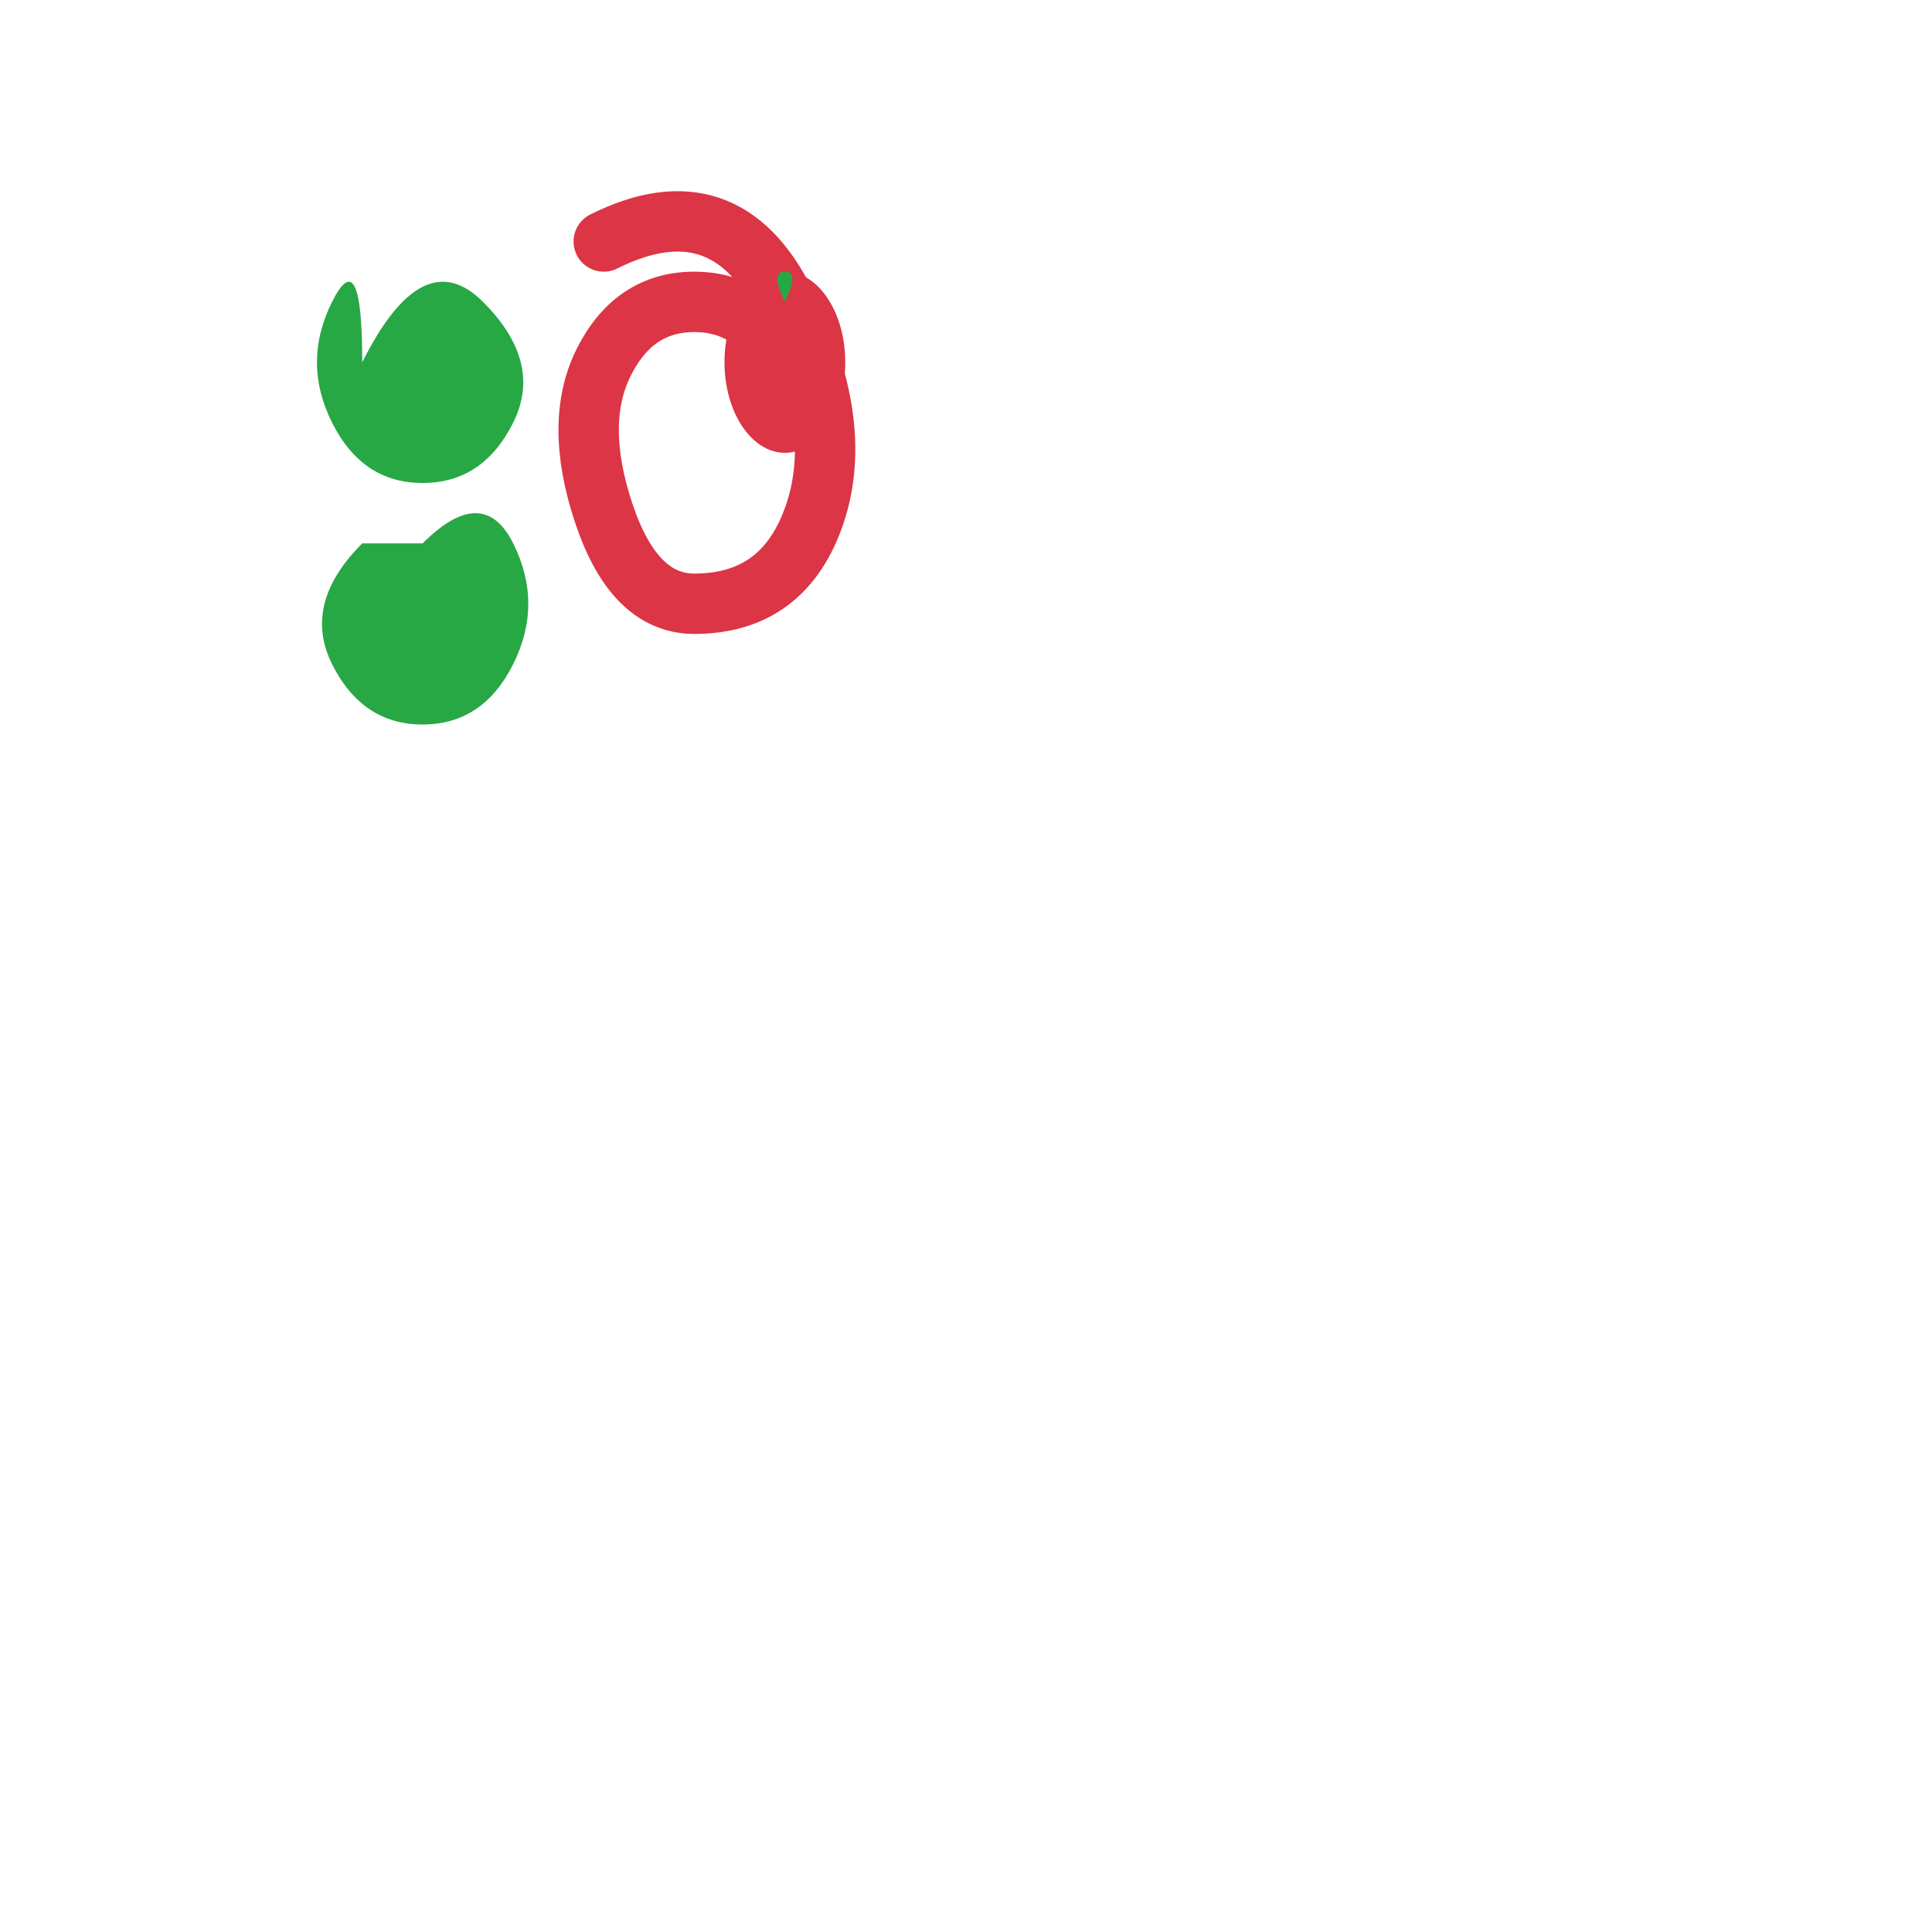
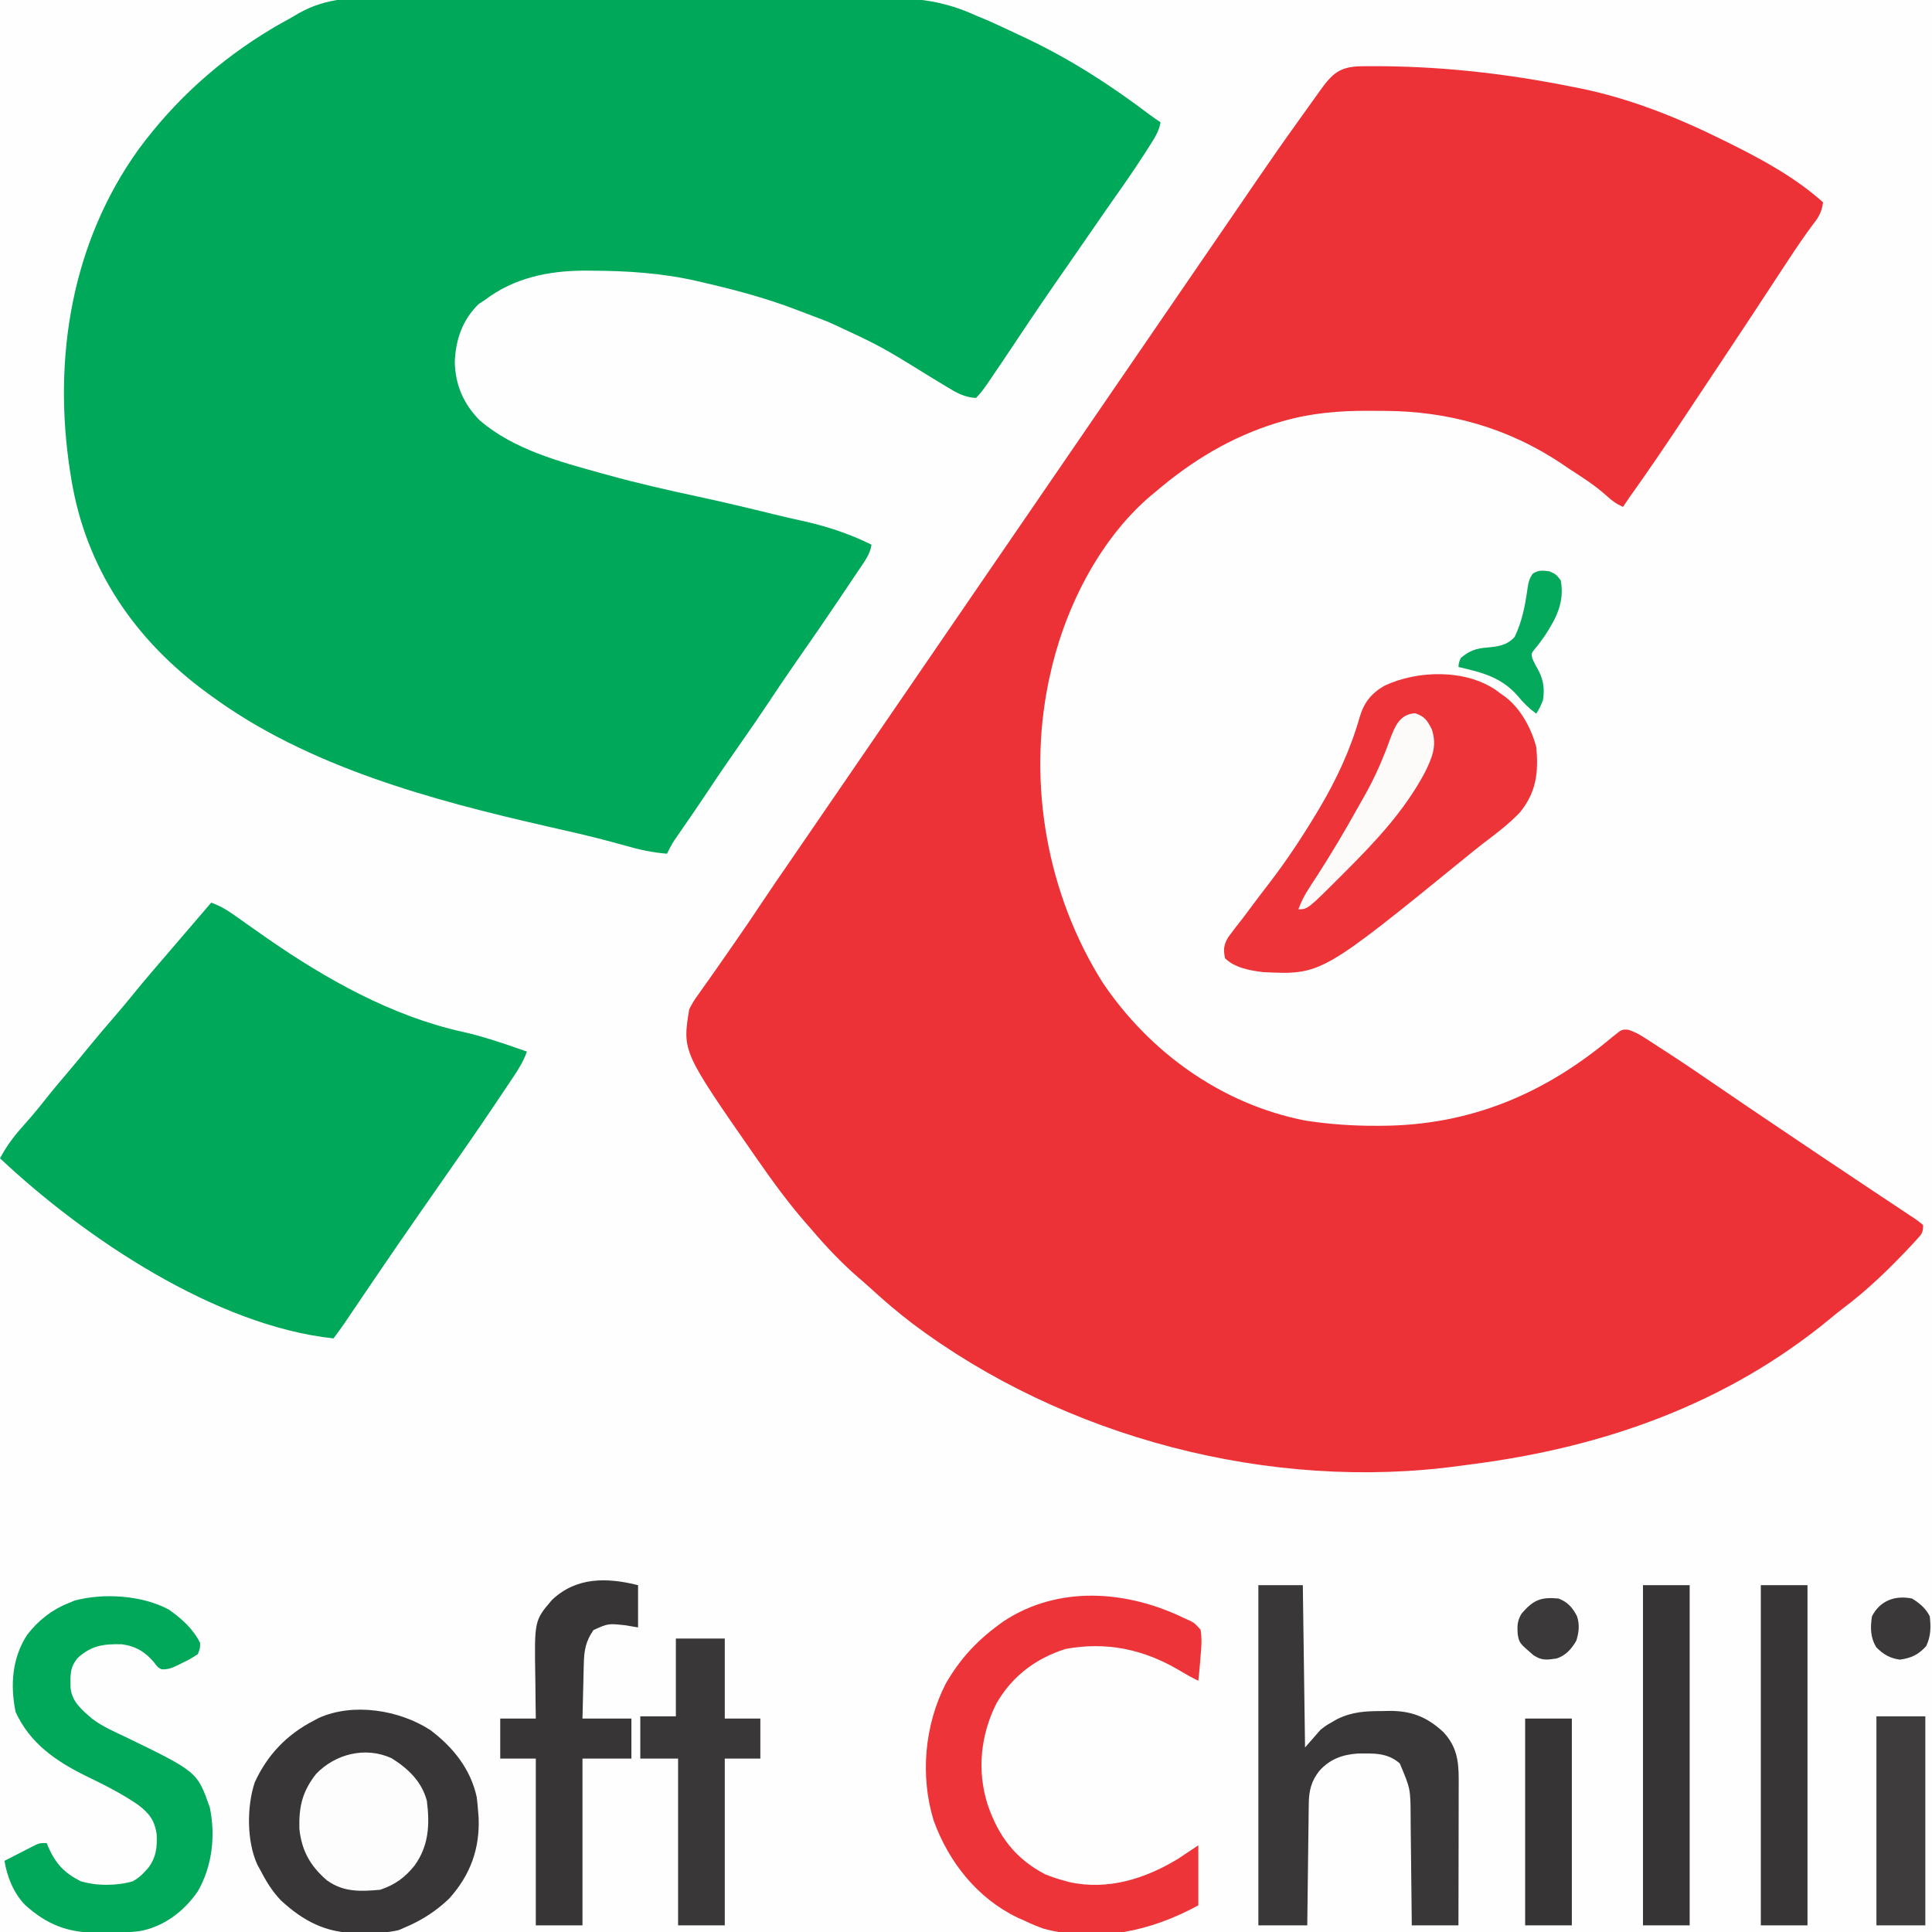
- <svg xmlns="http://www.w3.org/2000/svg" width="64" height="64" viewBox="0 0 64 64">
-   <g>
-     <path d="M12 12 Q14 8 16 10 Q18 12 17 14 Q16 16 14 16 Q12 16 11 14 Q10 12 11 10 Q12 8 12 12 Z" fill="#28a745" />
-     <path d="M12 18 Q10 20 11 22 Q12 24 14 24 Q16 24 17 22 Q18 20 17 18 Q16 16 14 18 Q12 18 12 18 Z" fill="#28a745" />
-     <path d="M20 8 Q24 6 26 10 Q28 14 27 17 Q26 20 23 20 Q21 20 20 17 Q19 14 20 12 Q21 10 23 10 Q25 10 26 12" stroke="#dc3545" stroke-width="2" fill="none" stroke-linecap="round" />
-     <ellipse cx="26" cy="12" rx="2" ry="3" fill="#dc3545" />
-     <path d="M26 10 Q25.5 9 26 9 Q26.5 9 26 10" fill="#28a745" />
-   </g>
+ <svg xmlns="http://www.w3.org/2000/svg" version="1.1" width="869" height="869">
+   <path d="M0 0 C286.77 0 573.54 0 869 0 C869 286.77 869 573.54 869 869 C582.23 869 295.46 869 0 869 C0 582.23 0 295.46 0 0 Z " fill="#FEFEFE" transform="translate(0,0)" />
+   <path d="M0 0 C0.78 -0.007 1.559 -0.014 2.363 -0.021 C33.636 -0.239 63.596 3.058 94.23 9.203 C95.11 9.374 95.989 9.545 96.895 9.722 C119.7 14.214 141.477 22.921 162.23 33.203 C163.619 33.888 163.619 33.888 165.036 34.587 C179.975 42.021 194.736 50.025 207.23 61.203 C206.683 65.229 205.56 67.476 203.066 70.656 C198.978 76.094 195.194 81.69 191.457 87.375 C190.844 88.306 190.232 89.237 189.6 90.197 C187.683 93.114 185.769 96.034 183.855 98.953 C181.328 102.803 178.799 106.651 176.27 110.5 C175.347 111.905 175.347 111.905 174.406 113.338 C170.232 119.69 166.033 126.023 161.809 132.342 C159.303 136.091 156.808 139.847 154.314 143.603 C151.935 147.185 149.554 150.765 147.172 154.345 C145.964 156.163 144.756 157.981 143.549 159.8 C135.982 171.204 128.302 182.508 120.335 193.637 C119.274 195.141 118.251 196.672 117.23 198.203 C114.243 196.853 112.109 195.321 109.73 193.078 C104.618 188.513 98.977 184.914 93.23 181.203 C92.146 180.468 91.062 179.734 89.945 178.977 C65.685 162.635 38.514 155.015 9.422 155.018 C7.131 155.016 4.841 154.997 2.551 154.979 C-10.479 154.927 -23.188 156.007 -35.77 159.641 C-37.072 160.016 -37.072 160.016 -38.4 160.399 C-58.828 166.656 -76.617 177.413 -92.77 191.203 C-93.552 191.85 -94.334 192.497 -95.141 193.164 C-118.837 213.288 -134.469 245.162 -140.77 275.203 C-140.918 275.896 -141.066 276.589 -141.218 277.302 C-150.575 323.201 -141.689 372.681 -116.77 412.203 C-95.641 443.575 -63.182 466.883 -25.77 474.203 C-15.074 475.862 -4.596 476.611 6.23 476.578 C6.94 476.577 7.65 476.576 8.381 476.575 C48.621 476.413 82.239 462.12 112.643 436.481 C116.759 433.167 116.759 433.167 119.587 433.382 C122.61 434.321 124.861 435.624 127.52 437.344 C128.546 438.004 129.572 438.664 130.629 439.344 C131.694 440.04 132.758 440.736 133.855 441.453 C134.866 442.103 135.877 442.752 136.918 443.422 C144.257 448.17 151.477 453.085 158.684 458.031 C168.164 464.538 177.696 470.965 187.23 477.391 C188.163 478.019 189.095 478.648 190.056 479.296 C200.94 486.635 211.834 493.959 222.765 501.228 C226.351 503.614 229.933 506.006 233.516 508.396 C235.305 509.587 237.097 510.775 238.891 511.959 C241.239 513.511 243.58 515.074 245.918 516.641 C246.579 517.072 247.24 517.503 247.921 517.948 C249.68 519.137 249.68 519.137 252.23 521.203 C252.23 524.82 251.603 525.274 249.234 527.871 C248.593 528.577 247.951 529.282 247.29 530.009 C237.467 540.475 227.456 550.296 215.949 558.891 C214.186 560.237 212.473 561.631 210.766 563.047 C164.06 601.722 108.363 621.291 48.768 628.878 C47.153 629.085 45.54 629.299 43.928 629.524 C-41.38 641.236 -134.216 616.904 -202.707 565.258 C-208.891 560.514 -214.806 555.525 -220.543 550.246 C-222.584 548.374 -224.664 546.565 -226.77 544.766 C-234.356 538.144 -241.259 530.873 -247.77 523.203 C-248.567 522.294 -249.365 521.386 -250.188 520.449 C-258.009 511.479 -264.985 501.973 -271.77 492.203 C-272.239 491.534 -272.708 490.864 -273.191 490.174 C-305.858 443.156 -305.858 443.156 -302.77 424.203 C-301.53 421.72 -300.395 419.831 -298.77 417.641 C-298.334 417.021 -297.898 416.401 -297.449 415.762 C-296.462 414.359 -295.467 412.962 -294.465 411.57 C-291.888 407.973 -289.373 404.334 -286.85 400.7 C-285.458 398.695 -284.064 396.692 -282.667 394.691 C-278.465 388.668 -274.329 382.609 -270.279 376.483 C-266.022 370.051 -261.635 363.71 -257.255 357.361 C-254.584 353.482 -251.928 349.592 -249.27 345.703 C-244.834 339.216 -240.388 332.736 -235.934 326.262 C-232.37 321.081 -228.818 315.893 -225.27 310.703 C-221.277 304.865 -217.279 299.03 -213.27 293.203 C-207.085 284.215 -200.928 275.209 -194.77 266.203 C-188.168 256.548 -181.563 246.896 -174.933 237.261 C-171.37 232.081 -167.818 226.893 -164.27 221.703 C-159.834 215.216 -155.388 208.736 -150.934 202.262 C-147.37 197.081 -143.818 191.893 -140.27 186.703 C-136.277 180.865 -132.279 175.03 -128.27 169.203 C-122.085 160.215 -115.928 151.209 -109.77 142.203 C-103.168 132.548 -96.563 122.896 -89.933 113.261 C-86.37 108.081 -82.818 102.893 -79.27 97.703 C-74.834 91.216 -70.388 84.736 -65.934 78.262 C-62.37 73.081 -58.819 67.893 -55.27 62.703 C-53.628 60.304 -51.987 57.905 -50.345 55.506 C-49.324 54.014 -48.304 52.522 -47.284 51.029 C-41.341 42.335 -35.329 33.698 -29.172 25.154 C-27.573 22.93 -25.984 20.699 -24.395 18.469 C-23.228 16.838 -22.061 15.208 -20.895 13.578 C-20.347 12.807 -19.799 12.037 -19.235 11.243 C-13.451 3.189 -10.216 0.061 0 0 Z " fill="#ED3237" transform="translate(612.7695,29.79688)" />
+   <path d="M0 0 C2.652 -0.009 5.303 -0.022 7.954 -0.038 C14.371 -0.069 20.787 -0.058 27.203 -0.031 C32.425 -0.01 37.647 -0.006 42.869 -0.012 C43.617 -0.013 44.364 -0.014 45.133 -0.015 C46.652 -0.017 48.17 -0.019 49.689 -0.021 C63.884 -0.039 78.078 -0.008 92.273 0.039 C104.413 0.079 116.552 0.08 128.692 0.052 C142.838 0.019 156.984 0.009 171.13 0.035 C172.643 0.038 174.156 0.041 175.669 0.044 C176.413 0.045 177.157 0.046 177.924 0.048 C183.129 0.056 188.335 0.048 193.54 0.035 C199.899 0.018 206.257 0.028 212.616 0.069 C215.851 0.089 219.085 0.095 222.321 0.077 C237.817 0.002 250.276 1.513 264.403 8.019 C266.22 8.778 268.039 9.535 269.86 10.285 C271.315 10.938 272.767 11.599 274.215 12.269 C275.026 12.641 275.837 13.012 276.672 13.395 C279.256 14.589 281.831 15.801 284.403 17.019 C285.748 17.654 285.748 17.654 287.12 18.301 C307.108 27.805 324.998 39.344 342.62 52.698 C344.179 53.853 345.788 54.943 347.403 56.019 C346.757 60.151 344.54 63.368 342.34 66.832 C341.908 67.518 341.476 68.203 341.031 68.91 C335.069 78.258 328.634 87.291 322.263 96.363 C319.786 99.9 317.341 103.456 314.903 107.019 C311.868 111.451 308.814 115.868 305.735 120.269 C298.052 131.255 290.497 142.311 283.083 153.481 C279.102 159.478 275.098 165.457 271.028 171.394 C270.358 172.375 270.358 172.375 269.675 173.376 C268.031 175.764 266.457 177.965 264.403 180.019 C259.325 179.776 255.606 177.692 251.379 175.082 C250.716 174.683 250.052 174.284 249.368 173.873 C247.249 172.597 245.138 171.309 243.028 170.019 C221.293 156.588 221.293 156.588 198.153 145.894 C197.085 145.479 196.017 145.063 194.917 144.635 C191.751 143.413 188.579 142.213 185.403 141.019 C184.515 140.681 183.627 140.343 182.713 139.995 C169.211 134.888 155.463 131.245 141.403 128.019 C140.677 127.849 139.952 127.679 139.204 127.504 C123.583 123.88 107.898 122.848 91.903 122.769 C90.168 122.755 90.168 122.755 88.398 122.741 C72.063 122.801 56.615 125.955 43.403 136.019 C42.516 136.597 41.629 137.174 40.715 137.769 C33.398 144.889 30.392 153.708 29.965 163.707 C30.152 174.056 33.791 182.516 41.012 189.937 C56.213 203.176 77.356 208.772 96.403 214.019 C97.69 214.378 97.69 214.378 99.004 214.744 C112.273 218.416 125.665 221.444 139.121 224.337 C150.801 226.853 162.409 229.617 174.012 232.469 C177.785 233.394 181.558 234.288 185.356 235.101 C196.42 237.484 207.248 240.942 217.403 246.019 C216.793 250.23 214.384 253.38 212.055 256.82 C211.612 257.485 211.168 258.149 210.711 258.834 C209.26 261.004 207.8 263.168 206.34 265.332 C205.334 266.832 204.327 268.333 203.321 269.834 C196.916 279.372 190.416 288.841 183.821 298.249 C179.445 304.495 175.186 310.806 170.983 317.169 C166.842 323.414 162.57 329.564 158.278 335.707 C153.469 342.589 148.7 349.488 144.076 356.496 C140.033 362.614 135.869 368.649 131.691 374.677 C130.899 375.827 130.899 375.827 130.09 377 C129.62 377.679 129.149 378.359 128.665 379.059 C127.421 380.991 126.389 382.946 125.403 385.019 C118.798 384.454 112.818 383.183 106.465 381.332 C98.218 379.006 89.946 376.917 81.59 375.019 C80.505 374.772 79.419 374.525 78.301 374.271 C76.098 373.77 73.895 373.269 71.692 372.769 C19.784 360.933 -36.077 345.94 -79.597 314.019 C-80.153 313.616 -80.708 313.214 -81.28 312.799 C-114.068 288.86 -136.099 256.518 -142.597 216.019 C-142.798 214.778 -142.798 214.778 -143.003 213.512 C-150.961 162.728 -142.6 110.356 -112.204 68.096 C-95.861 45.978 -75.882 27.99 -52.285 13.894 C-51.671 13.523 -51.057 13.152 -50.425 12.77 C-49.088 11.989 -47.733 11.238 -46.366 10.513 C-44.326 9.413 -42.32 8.248 -40.336 7.05 C-27.283 -0.361 -14.691 -0.111 0 0 Z " fill="#00A859" transform="translate(174.5972,-1.019287)" />
+   <path d="M0 0 C3.76 1.357 6.772 3.067 10.027 5.379 C11.452 6.383 11.452 6.383 12.906 7.408 C13.906 8.119 14.907 8.83 15.938 9.562 C18.022 11.026 20.108 12.489 22.195 13.949 C23.2 14.652 24.204 15.355 25.239 16.08 C51.529 34.367 81.468 51.14 112.927 58.076 C122.859 60.306 132.412 63.613 142 67 C140.519 71.17 138.45 74.57 135.992 78.242 C135.396 79.137 135.396 79.137 134.788 80.049 C133.488 81.994 132.182 83.935 130.875 85.875 C129.965 87.232 129.055 88.59 128.146 89.948 C120.87 100.785 113.455 111.522 105.958 122.207 C102.522 127.109 99.105 132.023 95.688 136.938 C95.012 137.908 94.337 138.879 93.641 139.88 C86.44 150.237 79.285 160.624 72.207 171.066 C71.781 171.695 71.354 172.324 70.915 172.972 C68.762 176.149 66.61 179.327 64.46 182.507 C63.661 183.687 62.862 184.867 62.062 186.047 C60.997 187.622 60.997 187.622 59.91 189.229 C58.323 191.531 56.699 193.781 55 196 C2.1 190.37 -56.893 150.852 -95 115 C-92.236 109.82 -89.146 105.563 -85.25 101.188 C-84.172 99.954 -83.095 98.72 -82.02 97.484 C-81.5 96.888 -80.98 96.292 -80.444 95.678 C-78.549 93.476 -76.737 91.217 -74.938 88.938 C-71.432 84.501 -67.798 80.189 -64.134 75.884 C-61.237 72.475 -58.382 69.036 -55.562 65.562 C-51.605 60.699 -47.535 55.941 -43.442 51.192 C-40.411 47.667 -37.43 44.11 -34.5 40.5 C-29.635 34.514 -24.609 28.672 -19.575 22.829 C-16.919 19.745 -14.273 16.653 -11.625 13.562 C-10.68 12.46 -9.734 11.357 -8.789 10.254 C-8.34 9.729 -7.89 9.205 -7.427 8.665 C-4.951 5.776 -2.476 2.888 0 0 Z " fill="#00A859" transform="translate(95,406)" />
+   <path d="M0 0 C0.889 0.673 0.889 0.673 1.797 1.359 C2.39 1.767 2.983 2.174 3.594 2.594 C10.765 7.988 15.502 16.791 17.797 25.359 C18.887 36.764 17.78 45.844 10.422 54.797 C5.358 60.132 -0.483 64.471 -6.322 68.909 C-8.808 70.826 -11.237 72.809 -13.669 74.794 C-78.873 127.846 -78.873 127.846 -104.926 126.621 C-110.797 125.946 -117.874 124.689 -122.203 120.359 C-122.978 116.396 -122.809 114.386 -120.734 110.871 C-118.623 107.977 -116.43 105.165 -114.203 102.359 C-112.781 100.467 -111.365 98.571 -109.953 96.672 C-107.452 93.334 -104.937 90.011 -102.387 86.711 C-94.659 76.654 -87.728 66.234 -81.203 55.359 C-80.526 54.234 -80.526 54.234 -79.835 53.085 C-72.132 40.142 -65.782 26.557 -61.668 12.035 C-59.725 5.429 -56.495 1.256 -50.477 -2.211 C-35.576 -9.239 -13.883 -9.753 0 0 Z " fill="#ED3438" transform="translate(673.2031,310.6406)" />
+   <path d="M0 0 C10.169 7.643 18.115 17.518 20.844 30.184 C21.082 32.053 21.266 33.929 21.406 35.809 C21.499 36.973 21.592 38.137 21.688 39.336 C22.271 53.464 17.893 65.308 8.406 75.809 C2.482 81.471 -4.033 85.662 -11.594 88.809 C-12.43 89.175 -13.267 89.541 -14.129 89.918 C-19.334 91.256 -24.428 91.177 -29.781 91.184 C-30.854 91.208 -31.928 91.233 -33.033 91.258 C-46.917 91.308 -57.31 85.825 -67.344 76.496 C-71.23 72.39 -74.008 67.815 -76.594 62.809 C-77.218 61.664 -77.218 61.664 -77.855 60.496 C-82.64 50.019 -82.623 34.443 -79.031 23.559 C-73.406 11.199 -64.578 1.988 -52.594 -4.191 C-51.819 -4.608 -51.044 -5.024 -50.246 -5.453 C-34.701 -12.474 -13.907 -9.053 0 0 Z " fill="#393637" transform="translate(193.5938,778.1914)" />
+   <path d="M0 0 C0.801 0.354 1.601 0.709 2.426 1.074 C4.375 2.125 4.375 2.125 7 5 C7.699 9.07 7.396 12.906 7 17 C6.918 18.065 6.835 19.13 6.75 20.227 C6.535 22.823 6.285 25.411 6 28 C2.973 26.557 0.11 24.894 -2.771 23.182 C-18.609 13.836 -35.378 10.292 -53.691 13.684 C-67.145 17.911 -77.87 26.036 -84.875 38.312 C-91.941 52.51 -93.601 68.347 -88.812 83.562 C-83.94 97.857 -76.501 107.861 -63 115 C-60.043 116.229 -57.099 117.202 -54 118 C-53.081 118.256 -53.081 118.256 -52.144 118.517 C-34.776 122.431 -17.717 117.005 -3 108 C-0.03 106.02 2.94 104.04 6 102 C6 110.91 6 119.82 6 129 C-15.026 140.555 -39.425 145.995 -63.373 139.566 C-66.352 138.568 -69.166 137.352 -72 136 C-73.124 135.504 -74.248 135.007 -75.406 134.496 C-93.46 125.743 -106.209 109.633 -113 91 C-119.233 70.904 -117.162 47.909 -107.621 29.312 C-101.495 18.629 -93.92 10.282 -84 3 C-83.243 2.444 -82.487 1.889 -81.707 1.316 C-56.77 -15.208 -25.74 -12.62 0 0 Z " fill="#ED3539" transform="translate(533,728)" />
+   <path d="M0 0 C5.578 3.967 11.015 8.745 14 15 C14.008 17.43 14.008 17.43 13 20 C10.69 21.572 8.689 22.719 6.188 23.875 C5.558 24.195 4.928 24.514 4.279 24.844 C1.652 26.112 -0.396 27.042 -3.344 26.836 C-5 26 -5 26 -6.688 23.75 C-10.673 19.01 -15.036 16.384 -21.23 15.582 C-29.304 15.387 -34.729 16.085 -40.875 21.562 C-44.656 25.899 -44.343 29.417 -44.27 35.027 C-43.68 41.531 -39.143 45.094 -34.484 49.138 C-29.829 52.627 -24.559 54.912 -19.312 57.375 C12.753 72.955 12.753 72.955 18.379 89.008 C21.016 101.712 19.466 115.51 12.938 126.75 C6.885 135.58 -2.116 142.489 -12.768 144.531 C-18.085 145.303 -23.385 145.226 -28.75 145.25 C-29.879 145.271 -31.008 145.291 -32.172 145.312 C-45.485 145.374 -54.882 141.7 -64.75 132.812 C-69.916 127.418 -72.763 120.293 -74 113 C-71.399 111.659 -68.795 110.327 -66.188 109 C-65.081 108.428 -65.081 108.428 -63.951 107.844 C-63.239 107.483 -62.527 107.122 -61.793 106.75 C-60.811 106.247 -60.811 106.247 -59.809 105.734 C-58 105 -58 105 -55 105 C-54.732 105.652 -54.464 106.305 -54.188 106.977 C-50.844 114.434 -47.032 118.417 -39.801 122.129 C-32.712 124.334 -23.317 124.304 -16.219 122.16 C-14.114 120.958 -12.645 119.775 -11 118 C-10.221 117.163 -10.221 117.163 -9.426 116.309 C-5.77 111.511 -5.219 106.821 -5.547 100.887 C-6.524 94.66 -8.9 91.606 -13.887 87.793 C-21.279 82.707 -29.259 78.76 -37.305 74.832 C-50.912 68.153 -62.544 60.111 -69 46 C-71.413 33.935 -70.597 21.858 -63.832 11.391 C-58.841 4.878 -52.645 -0.013 -45 -3 C-43.751 -3.532 -43.751 -3.532 -42.477 -4.074 C-29.285 -7.587 -12.06 -6.472 0 0 Z " fill="#02A85A" transform="translate(76,724)" />
+   <path d="M0 0 C6.6 0 13.2 0 20 0 C20.33 24.09 20.66 48.18 21 73 C23.31 70.36 25.62 67.72 28 65 C30.66 62.977 30.66 62.977 33.062 61.625 C33.858 61.164 34.653 60.702 35.473 60.227 C42.318 56.904 48.306 56.634 55.812 56.625 C56.855 56.601 57.897 56.576 58.971 56.551 C68.992 56.513 75.95 59.324 83.273 66.137 C89.14 72.468 90.128 78.866 90.114 87.269 C90.114 87.982 90.114 88.694 90.114 89.429 C90.113 91.771 90.106 94.114 90.098 96.457 C90.096 98.087 90.094 99.716 90.093 101.346 C90.09 105.625 90.08 109.904 90.069 114.183 C90.058 118.554 90.054 122.924 90.049 127.295 C90.038 135.863 90.021 144.432 90 153 C83.07 153 76.14 153 69 153 C68.985 151.276 68.971 149.551 68.956 147.774 C68.904 142.031 68.838 136.287 68.764 130.544 C68.72 127.067 68.681 123.59 68.654 120.113 C68.622 116.101 68.567 112.09 68.512 108.078 C68.505 106.85 68.499 105.621 68.492 104.355 C68.438 91.624 68.438 91.624 63.619 80.187 C58.024 75.247 51.721 75.653 44.617 75.727 C37.679 76.251 32.228 78.232 27.5 83.438 C23.849 88.012 22.753 92.366 22.681 98.167 C22.661 99.388 22.641 100.609 22.621 101.867 C22.604 103.83 22.604 103.83 22.586 105.832 C22.567 107.193 22.548 108.553 22.527 109.913 C22.476 113.482 22.436 117.051 22.399 120.621 C22.359 124.267 22.308 127.914 22.258 131.561 C22.161 138.707 22.078 145.853 22 153 C14.74 153 7.48 153 0 153 C0 102.51 0 52.02 0 0 Z " fill="#3A3738" transform="translate(566,713)" />
+   <path d="M0 0 C0 6.27 0 12.54 0 19 C-1.98 18.67 -3.96 18.34 -6 18 C-13.464 17.213 -13.464 17.213 -20.062 20.188 C-23.58 25.293 -24.266 29.304 -24.414 35.488 C-24.433 36.191 -24.453 36.895 -24.473 37.619 C-24.532 39.85 -24.579 42.081 -24.625 44.312 C-24.663 45.831 -24.702 47.35 -24.742 48.869 C-24.839 52.579 -24.919 56.289 -25 60 C-17.74 60 -10.48 60 -3 60 C-3 65.94 -3 71.88 -3 78 C-10.26 78 -17.52 78 -25 78 C-25 102.75 -25 127.5 -25 153 C-31.93 153 -38.86 153 -46 153 C-46 128.25 -46 103.5 -46 78 C-51.28 78 -56.56 78 -62 78 C-62 72.06 -62 66.12 -62 60 C-56.72 60 -51.44 60 -46 60 C-46.052 56.545 -46.052 56.545 -46.105 53.02 C-46.129 50.742 -46.147 48.465 -46.165 46.188 C-46.18 44.627 -46.2 43.067 -46.226 41.507 C-46.646 15.93 -46.646 15.93 -38.734 6.648 C-27.769 -3.774 -13.953 -3.488 0 0 Z " fill="#383536" transform="translate(287,713)" />
+   <path d="M0 0 C7.26 0 14.52 0 22 0 C22 11.88 22 23.76 22 36 C27.28 36 32.56 36 38 36 C38 41.94 38 47.88 38 54 C32.72 54 27.44 54 22 54 C22 78.75 22 103.5 22 129 C15.07 129 8.14 129 1 129 C1 104.25 1 79.5 1 54 C-4.61 54 -10.22 54 -16 54 C-16 47.73 -16 41.46 -16 35 C-10.72 35 -5.44 35 0 35 C0 23.45 0 11.9 0 0 Z " fill="#3A3738" transform="translate(304,737)" />
+   <path d="M0 0 C6.93 0 13.86 0 21 0 C21 50.49 21 100.98 21 153 C14.07 153 7.14 153 0 153 C0 102.51 0 52.02 0 0 Z " fill="#383536" transform="translate(792,713)" />
+   <path d="M0 0 C6.93 0 13.86 0 21 0 C21 50.49 21 100.98 21 153 C14.07 153 7.14 153 0 153 C0 102.51 0 52.02 0 0 Z " fill="#373435" transform="translate(739,713)" />
+   <path d="M0 0 C7.424 4.613 13.61 10.533 15.867 19.16 C17.227 29.866 16.756 39.445 10.289 48.328 C5.935 53.712 1.483 56.955 -5.133 59.16 C-13.978 59.953 -21.592 60.325 -29.086 54.918 C-36.53 48.525 -40.504 41.56 -41.48 31.621 C-41.725 21.689 -40.094 14.862 -33.949 7.055 C-25.302 -1.964 -11.699 -5.397 0 0 Z " fill="#FDFDFD" transform="translate(176.1328,790.8398)" />
+   <path d="M0 0 C7.26 0 14.52 0 22 0 C22 31.02 22 62.04 22 94 C14.74 94 7.48 94 0 94 C0 62.98 0 31.96 0 0 Z " fill="#3F3C3D" transform="translate(844,772)" />
+   <path d="M0 0 C6.93 0 13.86 0 21 0 C21 30.69 21 61.38 21 93 C14.07 93 7.14 93 0 93 C0 62.31 0 31.62 0 0 Z " fill="#373435" transform="translate(686,773)" />
+   <path d="M0 0 C4.341 1.5 5.351 3.175 7.438 7.188 C9.922 14.642 7.618 19.958 4.32 26.668 C-4.918 43.937 -17.688 57.475 -31.438 71.25 C-31.936 71.749 -32.434 72.248 -32.947 72.763 C-48.376 88.188 -48.376 88.188 -52.562 88.188 C-51.271 84.711 -49.759 81.724 -47.727 78.625 C-47.163 77.756 -46.599 76.888 -46.018 75.992 C-45.112 74.604 -45.112 74.604 -44.188 73.188 C-37.722 63.153 -31.654 52.951 -25.858 42.517 C-24.691 40.418 -23.507 38.33 -22.32 36.242 C-17.935 28.404 -14.494 20.417 -11.438 11.974 C-9.216 6.047 -7.058 0.371 0 0 Z " fill="#FDFAFA" transform="translate(636.5625,320.8125)" />
+   <path d="M0 0 C2.875 1.312 2.875 1.312 5 4 C6.816 13.694 3.095 20.929 -2.062 28.812 C-3.551 30.98 -5.021 33.025 -6.746 35.012 C-8.216 36.896 -8.216 36.896 -7.816 39.02 C-6.991 41.022 -6.03 42.819 -4.938 44.688 C-2.659 49.152 -2.208 53.058 -3 58 C-4.5 61.562 -4.5 61.562 -6 64 C-9.24 61.644 -11.78 59.135 -14.312 56.062 C-21.718 47.552 -30.381 45.475 -41 43 C-40.875 41.25 -40.875 41.25 -40 39 C-36.144 35.702 -33.115 34.652 -28.087 34.245 C-23.187 33.816 -19.168 33.294 -15.73 29.484 C-12.49 22.822 -11.041 15.597 -10.022 8.294 C-9.616 5.49 -9.28 3.387 -7.598 1.066 C-4.977 -0.683 -3.063 -0.429 0 0 Z " fill="#05A95C" transform="translate(697,257)" />
+   <path d="M0 0 C4.119 1.556 6.298 4.046 8.332 7.973 C9.589 11.787 9.198 15.212 8 19 C5.905 22.648 3.12 25.823 -1 27 C-5.312 27.647 -7.587 27.935 -11.262 25.504 C-17.635 20 -17.635 20 -18.344 16.117 C-18.606 12.357 -18.579 9.906 -16.508 6.664 C-11.251 0.622 -7.97 -0.733 0 0 Z " fill="#3C393A" transform="translate(701,719)" />
+   <path d="M0 0 C3.376 2.042 6.222 4.444 8 8 C8.543 12.951 8.522 16.895 6.375 21.438 C2.78 25.317 -0.221 26.741 -5.438 27.5 C-9.929 26.87 -12.807 25.201 -16 22 C-18.756 17.609 -18.785 13.027 -18 8 C-14.34 0.856 -7.564 -1.5 0 0 Z " fill="#3B3839" transform="translate(860,719)" />
</svg>
